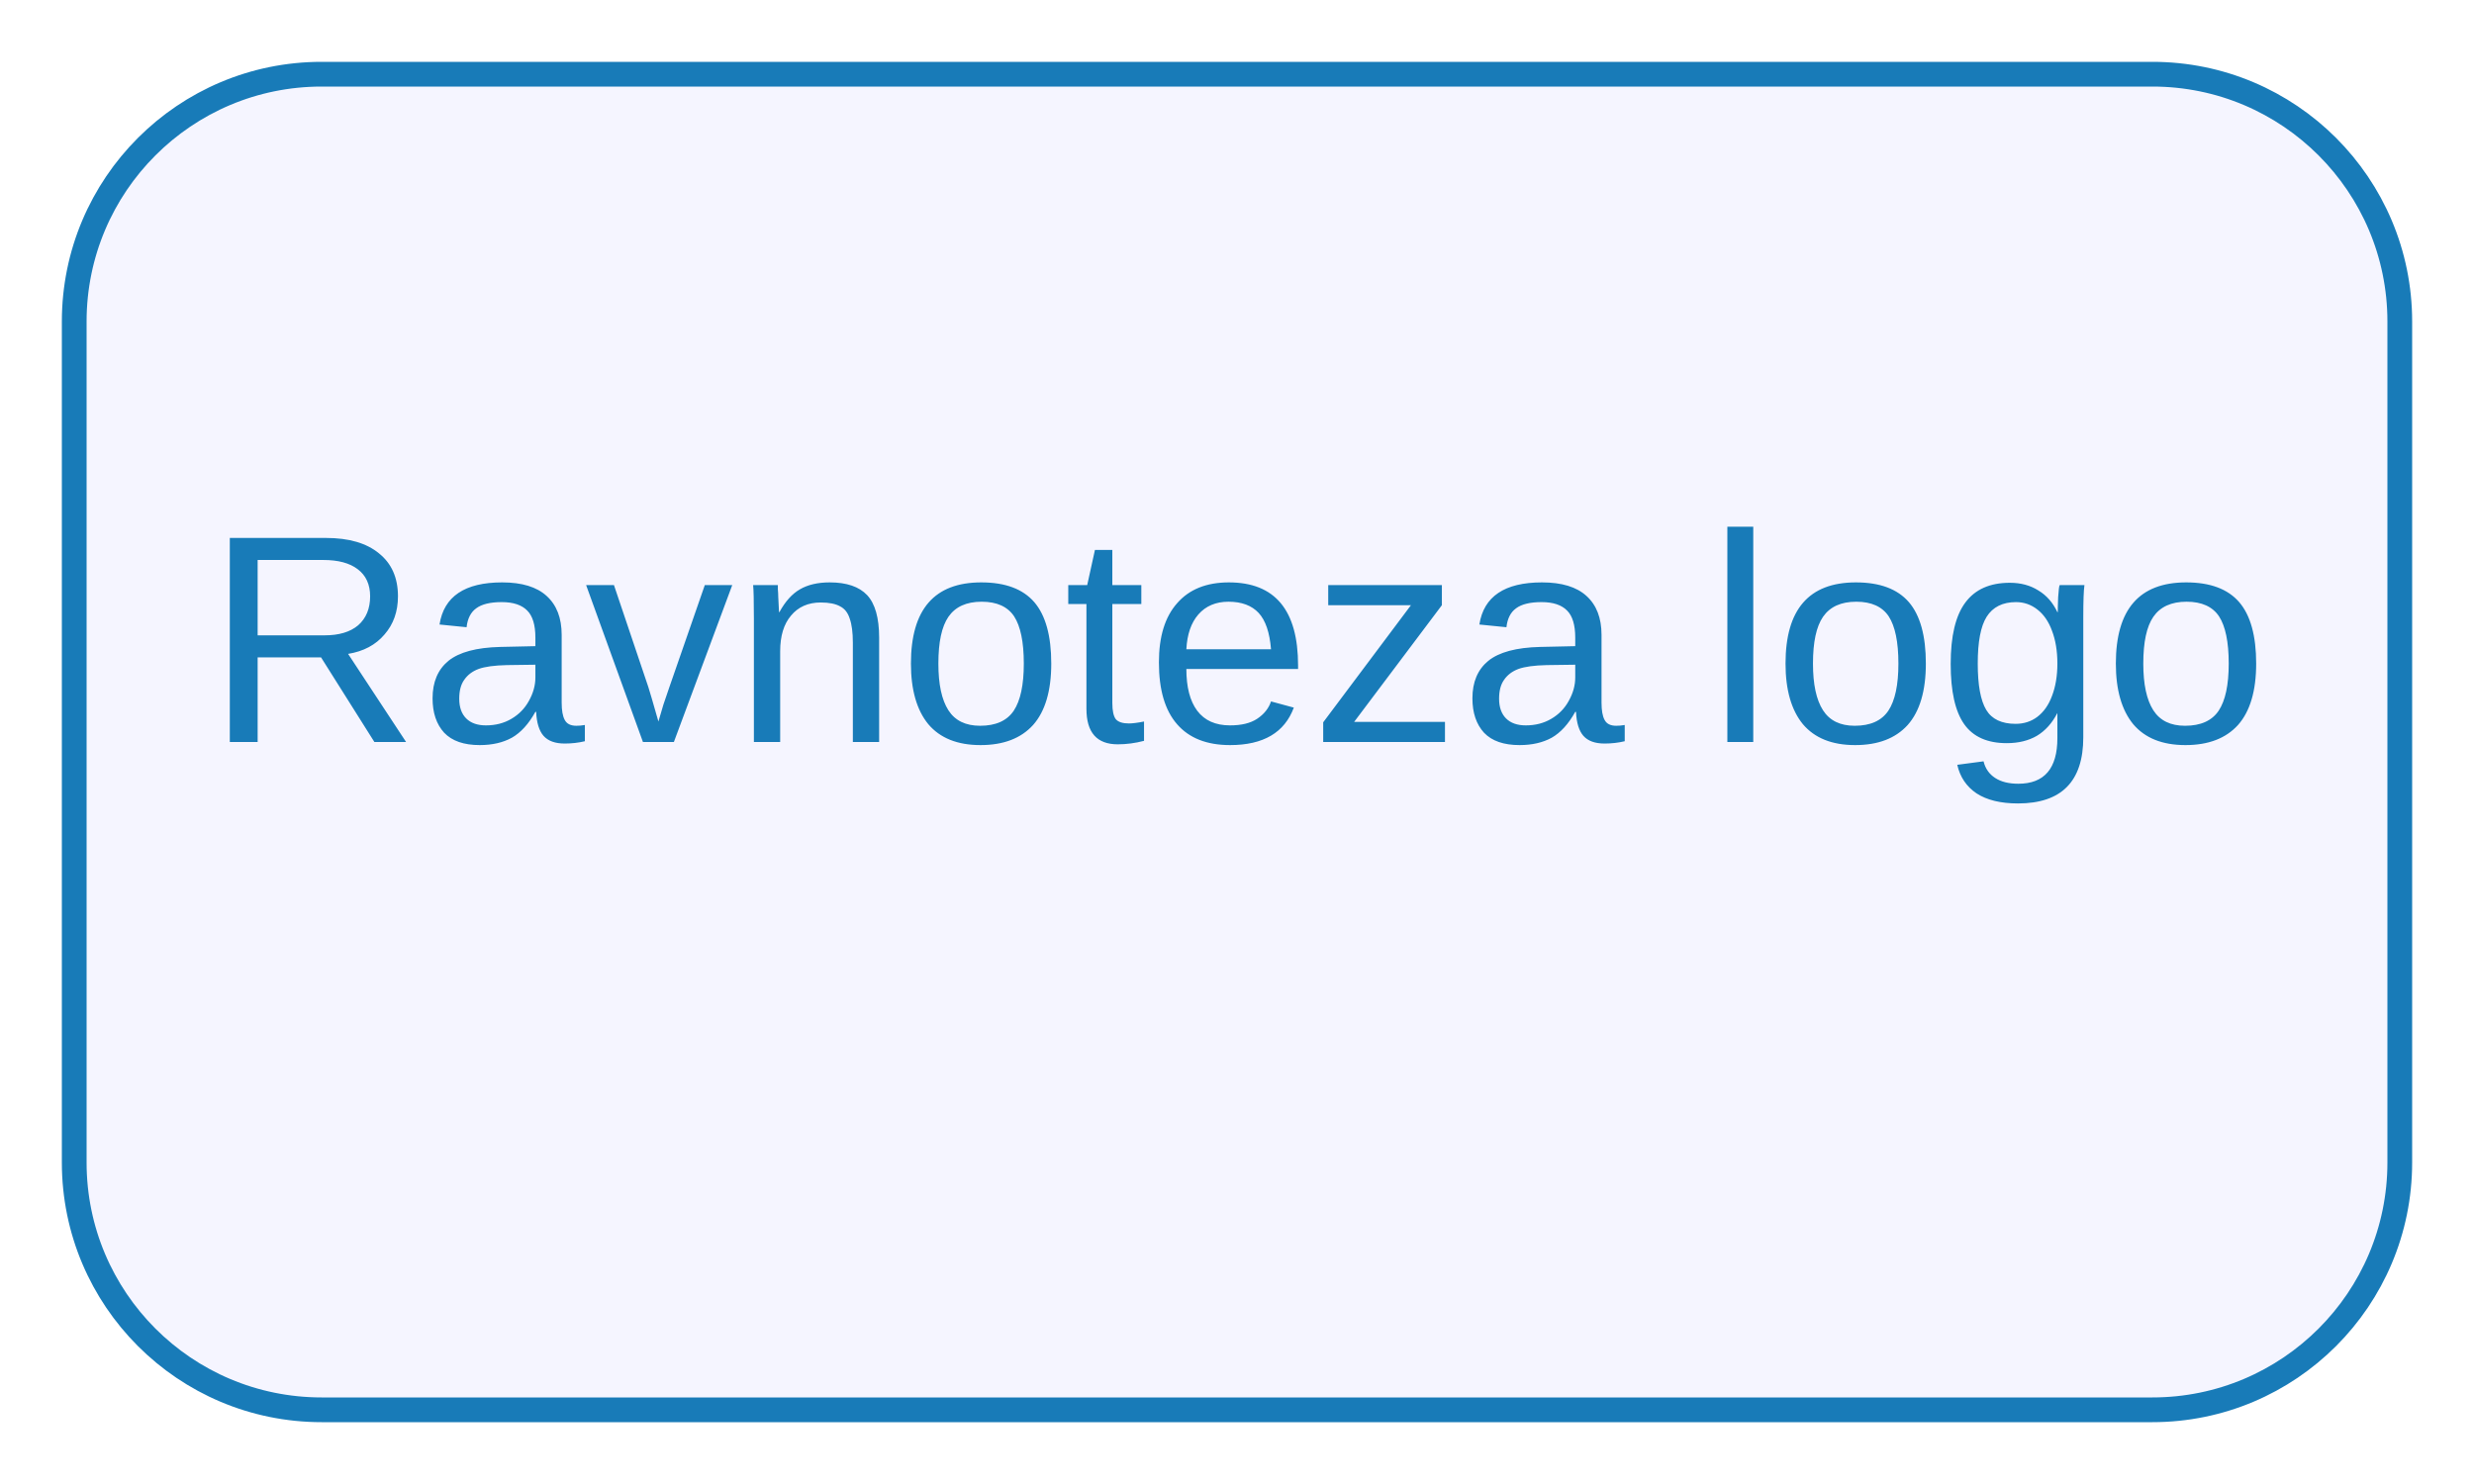
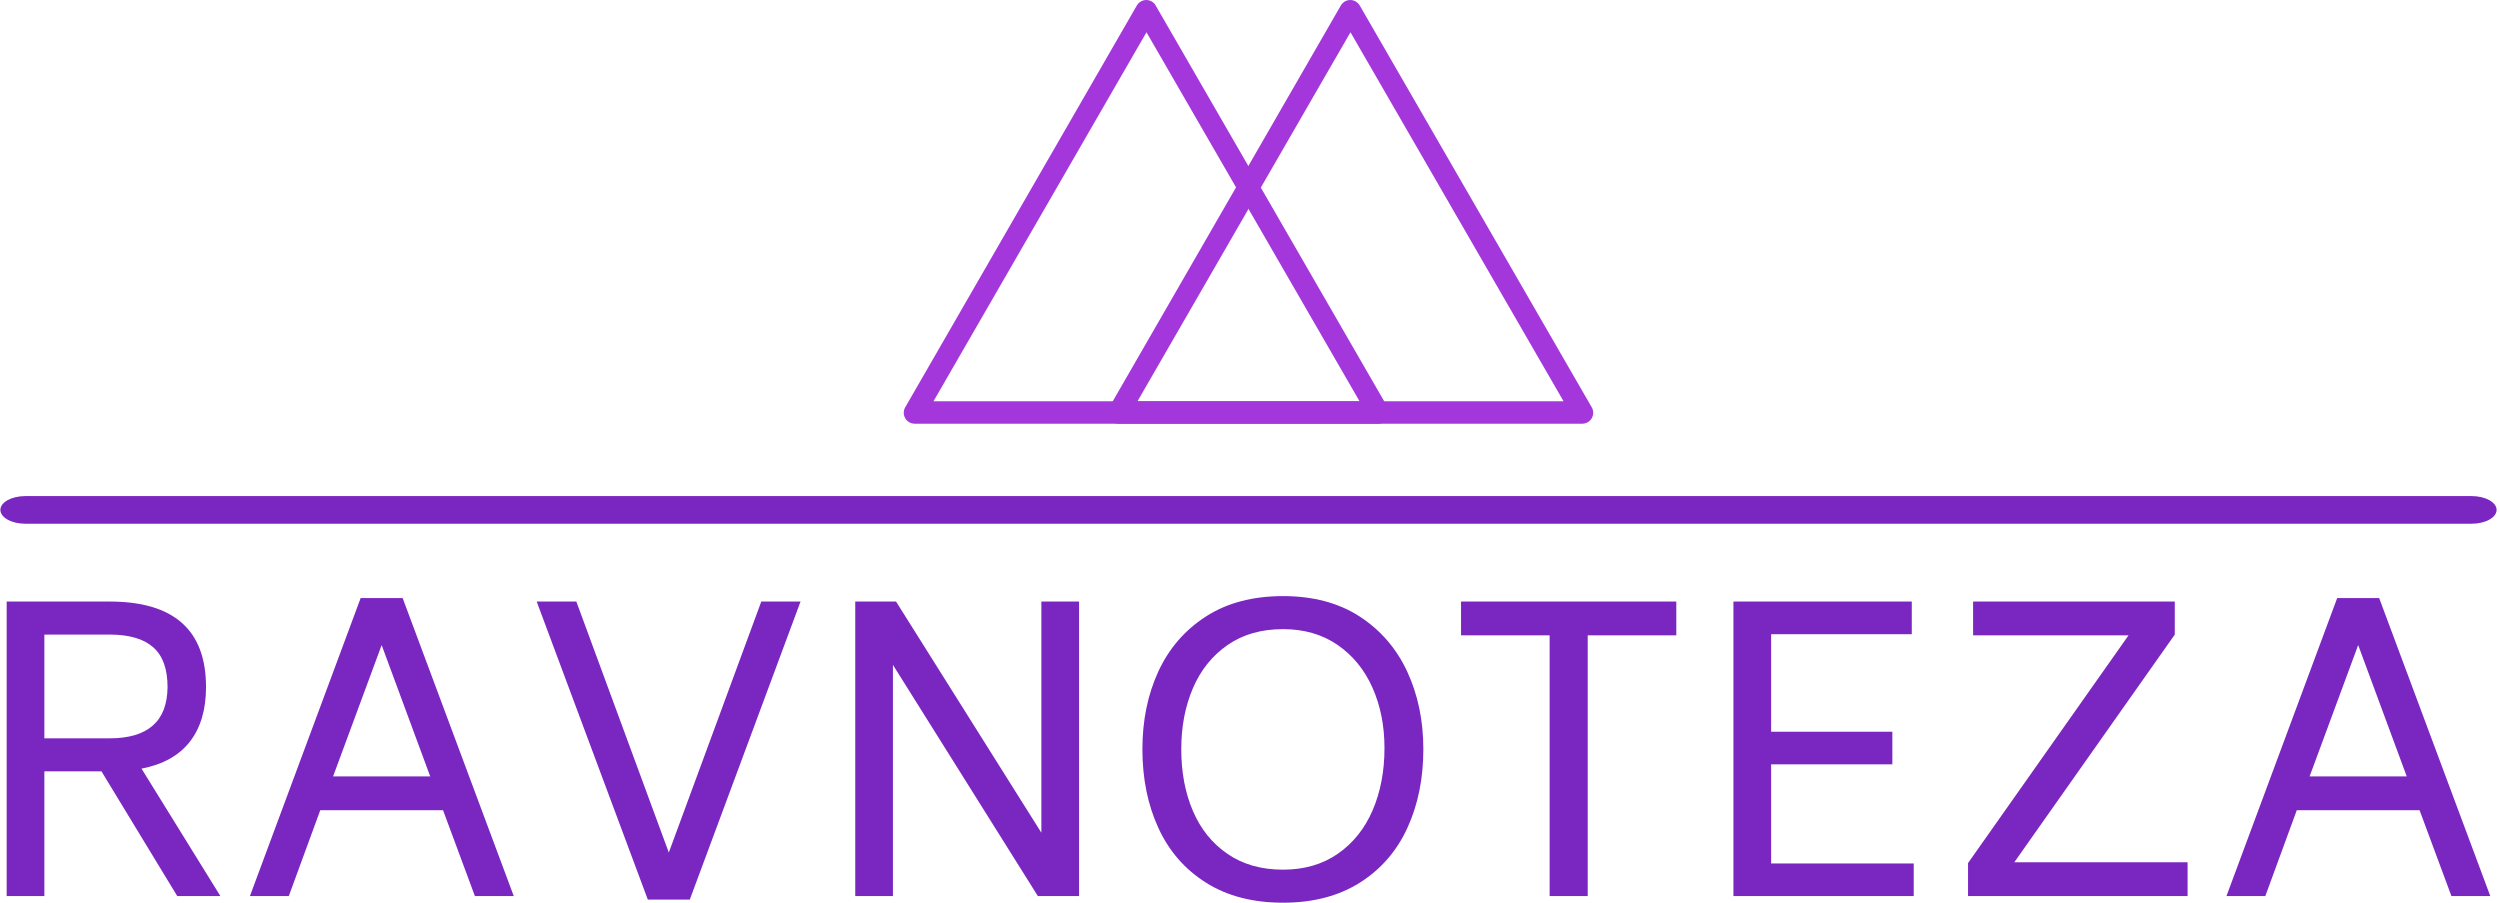
- <svg xmlns="http://www.w3.org/2000/svg" width="100" height="60">
-   <rect x="3" y="3" rx="10" ry="10" width="94" height="54" style="stroke: #187bb8; fill: #f5f5ff;" />
-   <text x="50%" y="50%" text-anchor="middle" alignment-baseline="middle" style="font-family: Arial, 'Helvetica Neue', Helvetica; fill: #187bb8;">Ravnoteza logo</text>
+ <svg xmlns="http://www.w3.org/2000/svg" version="1.1" width="1000" height="361" viewBox="0 0 1000 361">
+   <g transform="matrix(1,0,0,1,-0.6060606,0.0388742)">
+     <svg viewBox="0 0 396 143" data-background-color="#ffffff" preserveAspectRatio="xMidYMid meet" height="361" width="1000">
+       <g id="tight-bounds" transform="matrix(1,0,0,1,0.24,-0.01539892)">
+         <svg viewBox="0 0 395.52 143.031" height="143.031" width="395.52">
+           <g>
+             <svg viewBox="0 0 397.498 143.746" height="143.031" width="395.52">
+               <g>
+                 <rect width="397.498" height="4.403" x="0" y="78.996" fill="#7a26c1" opacity="1" stroke-width="0" stroke="transparent" fill-opacity="1" class="rect-o-0" data-fill-palette-color="primary" rx="1%" id="o-0" data-palette-color="#7a26c1" />
+               </g>
+               <g transform="matrix(1,0,0,1,0.9888,94.92472)">
+                 <svg viewBox="0 0 395.52 48.821" height="48.821" width="395.52">
+                   <g id="textblocktransform">
+                     <svg viewBox="0 0 395.52 48.821" height="48.821" width="395.52" id="textblock">
+                       <g>
+                         <svg viewBox="0 0 395.52 48.821" height="48.821" width="395.52">
+                           <g transform="matrix(1,0,0,1,0,0)">
+                             <svg width="395.52" viewBox="5.35 -38.6 319.58 39.45" height="48.821" data-palette-color="#7a26c1">
+                               <g class="undefined-text-0" data-fill-palette-color="primary" id="text-0">
+                                 <path d="M27.3 0L17.55-16.05 10.2-16.05 10.2 0 5.35 0 5.35-37.9 18.6-37.9Q31-37.9 31-26.9L31-26.9Q31-22.55 28.93-19.88 26.85-17.2 22.7-16.4L22.7-16.4 32.85 0 27.3 0ZM10.2-33.65L10.2-20.3 18.6-20.3Q26-20.3 26.05-26.9L26.05-26.9Q26.05-30.4 24.2-32.02 22.35-33.65 18.6-33.65L18.6-33.65 10.2-33.65ZM65.6 0L61.5-11.05 45.7-11.05 41.65 0 36.65 0 50.9-38.35 56.3-38.35 70.6 0 65.6 0ZM47.35-15.4L59.85-15.4 53.6-32.3 47.35-15.4ZM102.45-37.9L107.5-37.9 93.25 0.45 87.85 0.45 73.55-37.9 78.65-37.9 90.55-5.6 102.45-37.9ZM138.49-37.9L143.34-37.9 143.34 0 138.04 0 119.39-29.75 119.39 0 114.54 0 114.54-37.9 119.79-37.9 138.49-8.15 138.49-37.9ZM169.59 0.85Q163.74 0.85 159.67-1.73 155.59-4.3 153.54-8.78 151.49-13.25 151.49-18.9L151.49-18.9Q151.49-24.45 153.54-28.9 155.59-33.35 159.67-35.98 163.74-38.6 169.59-38.6L169.59-38.6Q175.39-38.6 179.44-35.98 183.49-33.35 185.57-28.88 187.64-24.4 187.64-18.9L187.64-18.9Q187.64-13.25 185.59-8.78 183.54-4.3 179.47-1.73 175.39 0.85 169.59 0.85L169.59 0.85ZM169.59-3.4Q173.69-3.4 176.64-5.45 179.59-7.5 181.12-11.05 182.64-14.6 182.64-19.05L182.64-19.05Q182.64-23.35 181.09-26.83 179.54-30.3 176.59-32.33 173.64-34.35 169.59-34.35L169.59-34.35Q165.39-34.35 162.44-32.3 159.49-30.25 157.99-26.75 156.49-23.25 156.49-18.9L156.49-18.9Q156.49-14.45 157.99-10.95 159.49-7.45 162.44-5.43 165.39-3.4 169.59-3.4L169.59-3.4ZM220.19-37.9L220.19-33.55 208.79-33.55 208.79 0 203.89 0 203.89-33.55 192.49-33.55 192.49-37.9 220.19-37.9ZM232.39-4.2L250.74-4.2 250.74 0 227.54 0 227.54-37.9 250.49-37.9 250.49-33.7 232.39-33.7 232.39-21.15 247.99-21.15 247.99-16.95 232.39-16.95 232.39-4.2ZM263.68-4.35L285.98-4.35 285.98 0 257.73 0 257.73-4.25 278.38-33.55 258.38-33.55 258.38-37.9 284.33-37.9 284.33-33.65 263.68-4.35ZM319.93 0L315.83-11.05 300.03-11.05 295.98 0 290.98 0 305.23-38.35 310.63-38.35 324.93 0 319.93 0ZM301.68-15.4L314.18-15.4 307.93-32.3 301.68-15.4Z" fill="#7a26c1" data-fill-palette-color="primary" />
+                               </g>
+                             </svg>
+                           </g>
+                         </svg>
+                       </g>
+                     </svg>
+                   </g>
+                 </svg>
+               </g>
+               <g transform="matrix(1,0,0,1,143.8548,0)">
+                 <svg viewBox="0 0 109.788 67.471" height="67.471" width="109.788">
+                   <g>
+                     <svg data-name="Layer 1" viewBox="2.431 20.792 95.139 58.468" x="0" y="0" height="67.471" width="109.788" class="icon-icon-0" data-fill-palette-color="accent" id="icon-0">
+                       <path d="M62.78 23l32 55.42 1.3-2.26h-64l1.3 2.26L65.37 23a1.5 1.5 0 0 0-2.59-1.51L30.79 77a1.51 1.51 0 0 0 1.3 2.26h64A1.51 1.51 0 0 0 97.37 77l-32-55.42A1.5 1.5 0 0 0 62.78 23Z" fill="#a437db" data-fill-palette-color="accent" />
+                       <path d="M34.63 23l32 55.42 1.3-2.26h-64l1.3 2.26L37.22 23a1.5 1.5 0 0 0-2.59-1.51L2.63 77a1.51 1.51 0 0 0 1.3 2.26h64A1.51 1.51 0 0 0 69.21 77l-32-55.42A1.5 1.5 0 0 0 34.63 23Z" fill="#a437db" data-fill-palette-color="accent" />
+                     </svg>
+                   </g>
+                 </svg>
+               </g>
+               <g />
+             </svg>
+           </g>
+           <defs />
+         </svg>
+         <rect width="395.52" height="143.031" fill="none" stroke="none" visibility="hidden" />
+       </g>
+     </svg>
+   </g>
</svg>
